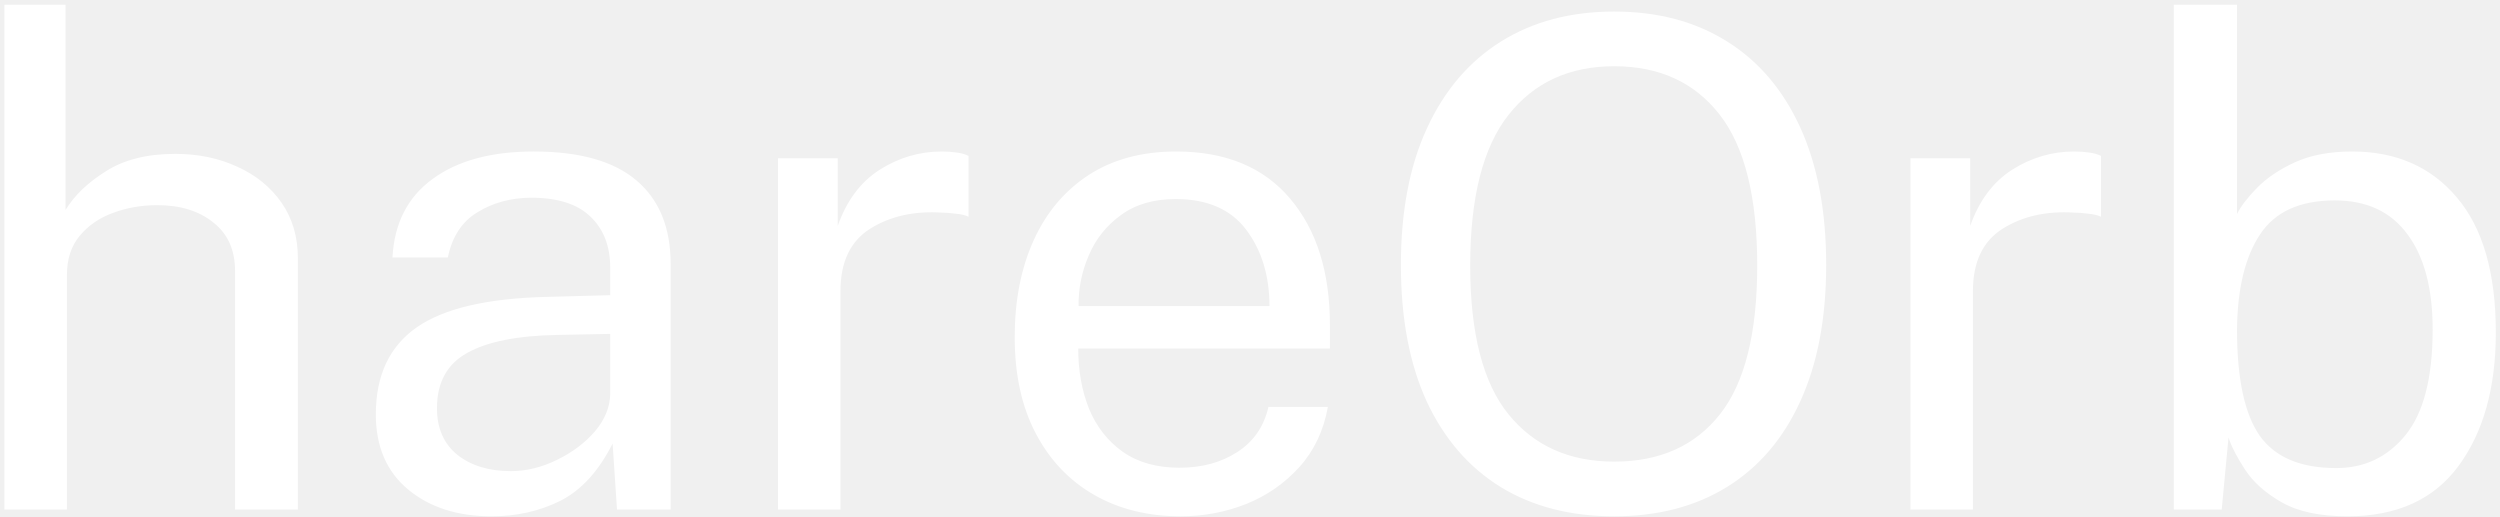
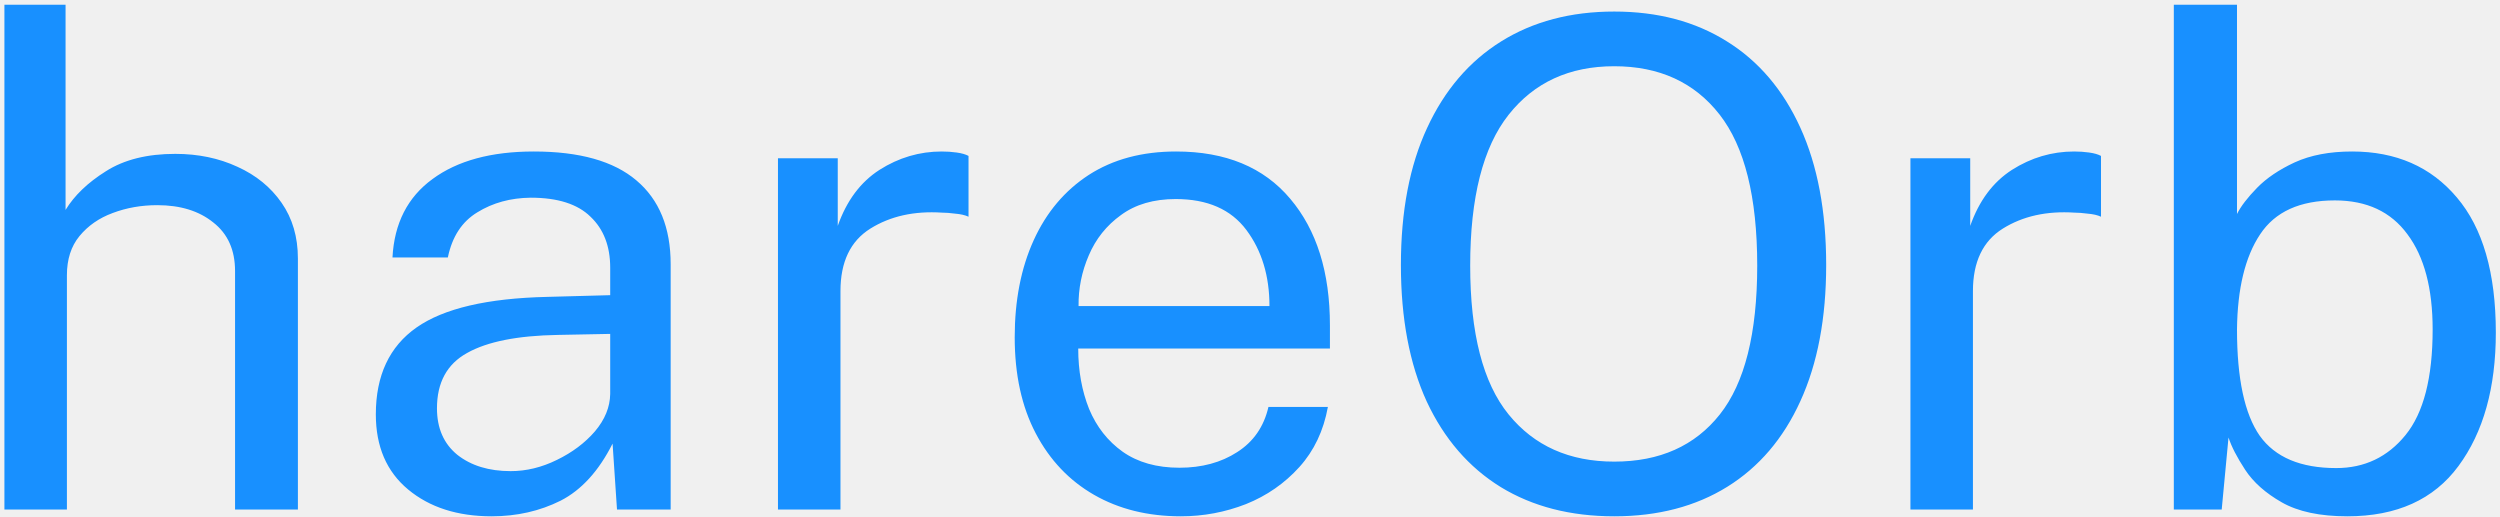
<svg xmlns="http://www.w3.org/2000/svg" width="368" height="76" viewBox="0 0 368 76" fill="none">
-   <path d="M0.65 75V0.7H9.65V30.9C10.95 28.767 12.933 26.867 15.6 25.2C18.267 23.5 21.667 22.65 25.8 22.65C29.167 22.65 32.217 23.283 34.95 24.55C37.683 25.783 39.85 27.55 41.45 29.85C43.05 32.15 43.85 34.883 43.85 38.05V75H34.6V39.9C34.6 36.8 33.533 34.417 31.4 32.75C29.3 31.05 26.55 30.2 23.15 30.2C20.817 30.2 18.633 30.583 16.6 31.35C14.6 32.083 12.967 33.217 11.7 34.75C10.467 36.25 9.85 38.167 9.85 40.5V75H0.65ZM72.372 76C67.338 76 63.239 74.683 60.072 72.05C56.905 69.417 55.322 65.733 55.322 61C55.322 55.267 57.322 51 61.322 48.2C65.322 45.4 71.739 43.9 80.572 43.7L89.822 43.45V39.4C89.822 36.233 88.855 33.733 86.922 31.9C85.022 30.033 82.088 29.1 78.122 29.1C75.155 29.133 72.538 29.85 70.272 31.25C68.005 32.617 66.555 34.833 65.922 37.9H57.772C58.038 32.867 60.005 29.017 63.672 26.35C67.338 23.65 72.305 22.3 78.572 22.3C85.305 22.3 90.338 23.717 93.672 26.55C97.038 29.383 98.722 33.5 98.722 38.9V75H90.822L90.172 65.3C88.138 69.333 85.588 72.133 82.522 73.7C79.455 75.233 76.072 76 72.372 76ZM75.172 69.35C77.472 69.35 79.739 68.8 81.972 67.7C84.239 66.6 86.105 65.2 87.572 63.5C89.038 61.767 89.788 59.933 89.822 58V49.15L82.122 49.3C76.189 49.4 71.739 50.283 68.772 51.95C65.805 53.583 64.322 56.3 64.322 60.1C64.322 63.033 65.322 65.317 67.322 66.95C69.355 68.55 71.972 69.35 75.172 69.35ZM114.517 75V23.3H123.317V33.25C124.617 29.55 126.667 26.8 129.467 25C132.301 23.2 135.351 22.3 138.617 22.3C139.384 22.3 140.117 22.35 140.817 22.45C141.551 22.55 142.134 22.717 142.567 22.95V31.9C142.067 31.667 141.417 31.517 140.617 31.45C139.851 31.35 139.201 31.3 138.667 31.3C134.567 31.033 131.051 31.817 128.117 33.65C125.184 35.483 123.717 38.55 123.717 42.85V75H114.517ZM158.715 51.3C158.715 54.567 159.248 57.533 160.315 60.2C161.415 62.833 163.065 64.933 165.265 66.5C167.498 68.067 170.282 68.85 173.615 68.85C176.915 68.85 179.748 68.083 182.115 66.55C184.515 65.017 186.048 62.8 186.715 59.9H195.465C194.832 63.4 193.432 66.35 191.265 68.75C189.098 71.15 186.482 72.967 183.415 74.2C180.348 75.4 177.148 76 173.815 76C168.982 76 164.732 74.95 161.065 72.85C157.398 70.75 154.532 67.733 152.465 63.8C150.398 59.867 149.365 55.15 149.365 49.65C149.365 44.217 150.298 39.45 152.165 35.35C154.032 31.25 156.732 28.05 160.265 25.75C163.832 23.45 168.115 22.3 173.115 22.3C180.415 22.3 186.015 24.617 189.915 29.25C193.815 33.85 195.765 40.067 195.765 47.9V51.3H158.715ZM158.765 45.05H186.865C186.865 40.617 185.732 36.883 183.465 33.85C181.198 30.817 177.732 29.3 173.065 29.3C169.832 29.3 167.148 30.083 165.015 31.65C162.882 33.183 161.298 35.167 160.265 37.6C159.232 40 158.732 42.483 158.765 45.05ZM237.613 76C231.179 76 225.613 74.567 220.913 71.7C216.213 68.8 212.579 64.6 210.013 59.1C207.479 53.567 206.213 46.867 206.213 39C206.213 31.1 207.496 24.383 210.063 18.85C212.629 13.283 216.263 9.033 220.963 6.1C225.663 3.167 231.213 1.7 237.613 1.7C244.013 1.7 249.546 3.167 254.213 6.1C258.879 9 262.479 13.233 265.013 18.8C267.546 24.367 268.813 31.1 268.813 39C268.813 46.833 267.546 53.517 265.013 59.05C262.513 64.55 258.929 68.75 254.263 71.65C249.596 74.55 244.046 76 237.613 76ZM237.613 67.95C244.313 67.95 249.496 65.633 253.163 61C256.829 56.367 258.663 49.067 258.663 39.1C258.663 29 256.813 21.583 253.113 16.85C249.413 12.117 244.246 9.75 237.613 9.75C231.013 9.75 225.829 12.133 222.063 16.9C218.296 21.667 216.413 29.067 216.413 39.1C216.413 49.067 218.296 56.367 222.063 61C225.829 65.633 231.013 67.95 237.613 67.95ZM281.216 75V23.3H290.016V33.25C291.316 29.55 293.366 26.8 296.166 25C299 23.2 302.05 22.3 305.316 22.3C306.083 22.3 306.816 22.35 307.516 22.45C308.25 22.55 308.833 22.717 309.266 22.95V31.9C308.766 31.667 308.116 31.517 307.316 31.45C306.55 31.35 305.9 31.3 305.366 31.3C301.266 31.033 297.75 31.817 294.816 33.65C291.883 35.483 290.416 38.55 290.416 42.85V75H281.216ZM345.536 76C341.503 76 338.286 75.317 335.886 73.95C333.486 72.583 331.686 70.983 330.486 69.15C329.286 67.317 328.469 65.733 328.036 64.4L327.036 75H319.986V0.7H329.286V31.5C329.853 30.367 330.836 29.083 332.236 27.65C333.636 26.217 335.486 24.967 337.786 23.9C340.119 22.833 342.936 22.3 346.236 22.3C352.703 22.3 357.836 24.55 361.636 29.05C365.469 33.55 367.386 40.183 367.386 48.95C367.386 57.083 365.553 63.633 361.886 68.6C358.253 73.533 352.803 76 345.536 76ZM343.886 68.9C348.053 68.9 351.453 67.283 354.086 64.05C356.753 60.783 358.086 55.6 358.086 48.5C358.086 42.467 356.853 37.8 354.386 34.5C351.953 31.167 348.386 29.5 343.686 29.5C338.553 29.5 334.886 31.167 332.686 34.5C330.486 37.8 329.353 42.467 329.286 48.5C329.286 55.733 330.403 60.95 332.636 64.15C334.903 67.317 338.653 68.9 343.886 68.9Z" fill="white" />
+   <path d="M0.65 75V0.7H9.65V30.9C10.95 28.767 12.933 26.867 15.6 25.2C18.267 23.5 21.667 22.65 25.8 22.65C29.167 22.65 32.217 23.283 34.95 24.55C37.683 25.783 39.85 27.55 41.45 29.85C43.05 32.15 43.85 34.883 43.85 38.05V75H34.6V39.9C34.6 36.8 33.533 34.417 31.4 32.75C29.3 31.05 26.55 30.2 23.15 30.2C20.817 30.2 18.633 30.583 16.6 31.35C14.6 32.083 12.967 33.217 11.7 34.75C10.467 36.25 9.85 38.167 9.85 40.5V75H0.65ZM72.372 76C67.338 76 63.239 74.683 60.072 72.05C56.905 69.417 55.322 65.733 55.322 61C55.322 55.267 57.322 51 61.322 48.2C65.322 45.4 71.739 43.9 80.572 43.7L89.822 43.45V39.4C89.822 36.233 88.855 33.733 86.922 31.9C85.022 30.033 82.088 29.1 78.122 29.1C75.155 29.133 72.538 29.85 70.272 31.25C68.005 32.617 66.555 34.833 65.922 37.9H57.772C58.038 32.867 60.005 29.017 63.672 26.35C67.338 23.65 72.305 22.3 78.572 22.3C85.305 22.3 90.338 23.717 93.672 26.55C97.038 29.383 98.722 33.5 98.722 38.9V75H90.822L90.172 65.3C88.138 69.333 85.588 72.133 82.522 73.7C79.455 75.233 76.072 76 72.372 76ZM75.172 69.35C77.472 69.35 79.739 68.8 81.972 67.7C84.239 66.6 86.105 65.2 87.572 63.5C89.038 61.767 89.788 59.933 89.822 58V49.15L82.122 49.3C76.189 49.4 71.739 50.283 68.772 51.95C65.805 53.583 64.322 56.3 64.322 60.1C64.322 63.033 65.322 65.317 67.322 66.95C69.355 68.55 71.972 69.35 75.172 69.35ZM114.517 75V23.3H123.317V33.25C124.617 29.55 126.667 26.8 129.467 25C132.301 23.2 135.351 22.3 138.617 22.3C139.384 22.3 140.117 22.35 140.817 22.45C141.551 22.55 142.134 22.717 142.567 22.95V31.9C142.067 31.667 141.417 31.517 140.617 31.45C139.851 31.35 139.201 31.3 138.667 31.3C134.567 31.033 131.051 31.817 128.117 33.65C125.184 35.483 123.717 38.55 123.717 42.85V75H114.517ZM158.715 51.3C158.715 54.567 159.248 57.533 160.315 60.2C161.415 62.833 163.065 64.933 165.265 66.5C167.498 68.067 170.282 68.85 173.615 68.85C176.915 68.85 179.748 68.083 182.115 66.55C184.515 65.017 186.048 62.8 186.715 59.9H195.465C194.832 63.4 193.432 66.35 191.265 68.75C189.098 71.15 186.482 72.967 183.415 74.2C180.348 75.4 177.148 76 173.815 76C168.982 76 164.732 74.95 161.065 72.85C157.398 70.75 154.532 67.733 152.465 63.8C150.398 59.867 149.365 55.15 149.365 49.65C149.365 44.217 150.298 39.45 152.165 35.35C154.032 31.25 156.732 28.05 160.265 25.75C163.832 23.45 168.115 22.3 173.115 22.3C180.415 22.3 186.015 24.617 189.915 29.25C193.815 33.85 195.765 40.067 195.765 47.9V51.3H158.715ZM158.765 45.05H186.865C186.865 40.617 185.732 36.883 183.465 33.85C181.198 30.817 177.732 29.3 173.065 29.3C169.832 29.3 167.148 30.083 165.015 31.65C162.882 33.183 161.298 35.167 160.265 37.6C159.232 40 158.732 42.483 158.765 45.05ZM237.613 76C231.179 76 225.613 74.567 220.913 71.7C216.213 68.8 212.579 64.6 210.013 59.1C207.479 53.567 206.213 46.867 206.213 39C206.213 31.1 207.496 24.383 210.063 18.85C212.629 13.283 216.263 9.033 220.963 6.1C225.663 3.167 231.213 1.7 237.613 1.7C244.013 1.7 249.546 3.167 254.213 6.1C258.879 9 262.479 13.233 265.013 18.8C267.546 24.367 268.813 31.1 268.813 39C268.813 46.833 267.546 53.517 265.013 59.05C262.513 64.55 258.929 68.75 254.263 71.65C249.596 74.55 244.046 76 237.613 76ZM237.613 67.95C244.313 67.95 249.496 65.633 253.163 61C256.829 56.367 258.663 49.067 258.663 39.1C258.663 29 256.813 21.583 253.113 16.85C249.413 12.117 244.246 9.75 237.613 9.75C231.013 9.75 225.829 12.133 222.063 16.9C218.296 21.667 216.413 29.067 216.413 39.1C216.413 49.067 218.296 56.367 222.063 61C225.829 65.633 231.013 67.95 237.613 67.95ZM281.216 75V23.3H290.016V33.25C291.316 29.55 293.366 26.8 296.166 25C299 23.2 302.05 22.3 305.316 22.3C306.083 22.3 306.816 22.35 307.516 22.45C308.25 22.55 308.833 22.717 309.266 22.95V31.9C308.766 31.667 308.116 31.517 307.316 31.45C306.55 31.35 305.9 31.3 305.366 31.3C301.266 31.033 297.75 31.817 294.816 33.65C291.883 35.483 290.416 38.55 290.416 42.85V75H281.216ZM345.536 76C341.503 76 338.286 75.317 335.886 73.95C333.486 72.583 331.686 70.983 330.486 69.15C329.286 67.317 328.469 65.733 328.036 64.4L327.036 75H319.986V0.7H329.286V31.5C329.853 30.367 330.836 29.083 332.236 27.65C333.636 26.217 335.486 24.967 337.786 23.9C340.119 22.833 342.936 22.3 346.236 22.3C352.703 22.3 357.836 24.55 361.636 29.05C365.469 33.55 367.386 40.183 367.386 48.95C367.386 57.083 365.553 63.633 361.886 68.6C358.253 73.533 352.803 76 345.536 76ZM343.886 68.9C348.053 68.9 351.453 67.283 354.086 64.05C356.753 60.783 358.086 55.6 358.086 48.5C358.086 42.467 356.853 37.8 354.386 34.5C351.953 31.167 348.386 29.5 343.686 29.5C338.553 29.5 334.886 31.167 332.686 34.5C330.486 37.8 329.353 42.467 329.286 48.5C329.286 55.733 330.403 60.95 332.636 64.15C334.903 67.317 338.653 68.9 343.886 68.9Z" fill="#1890FF" />
</svg>
